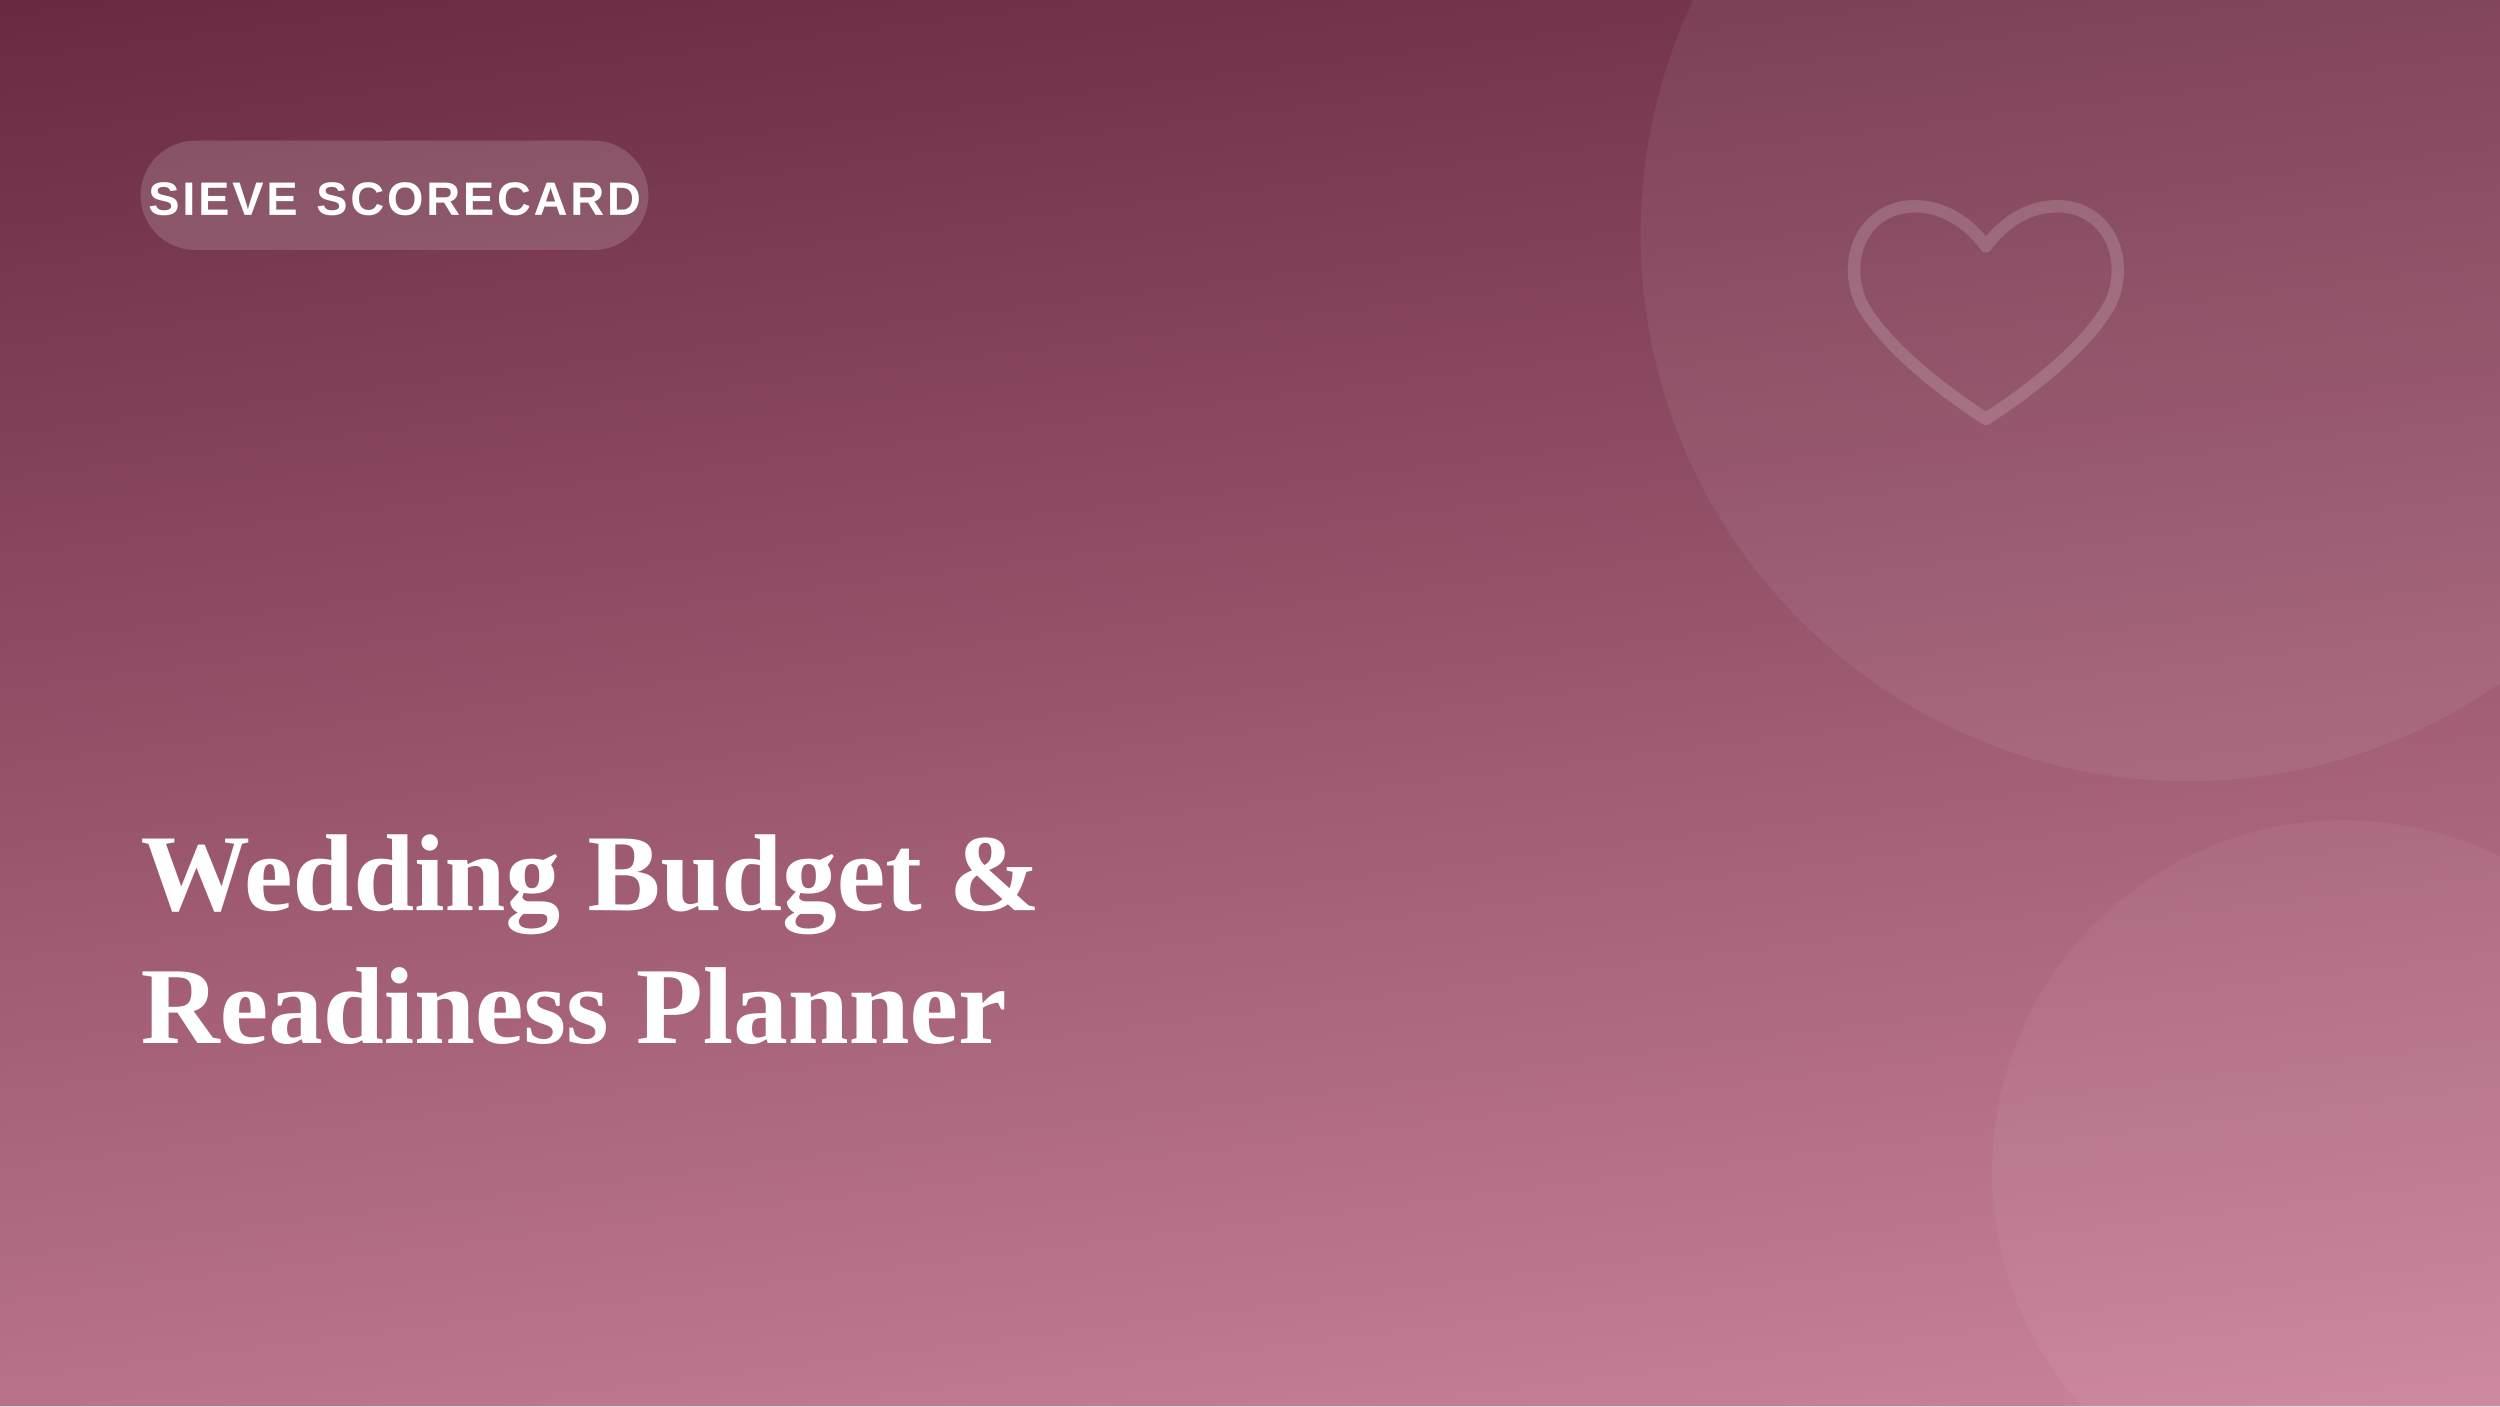
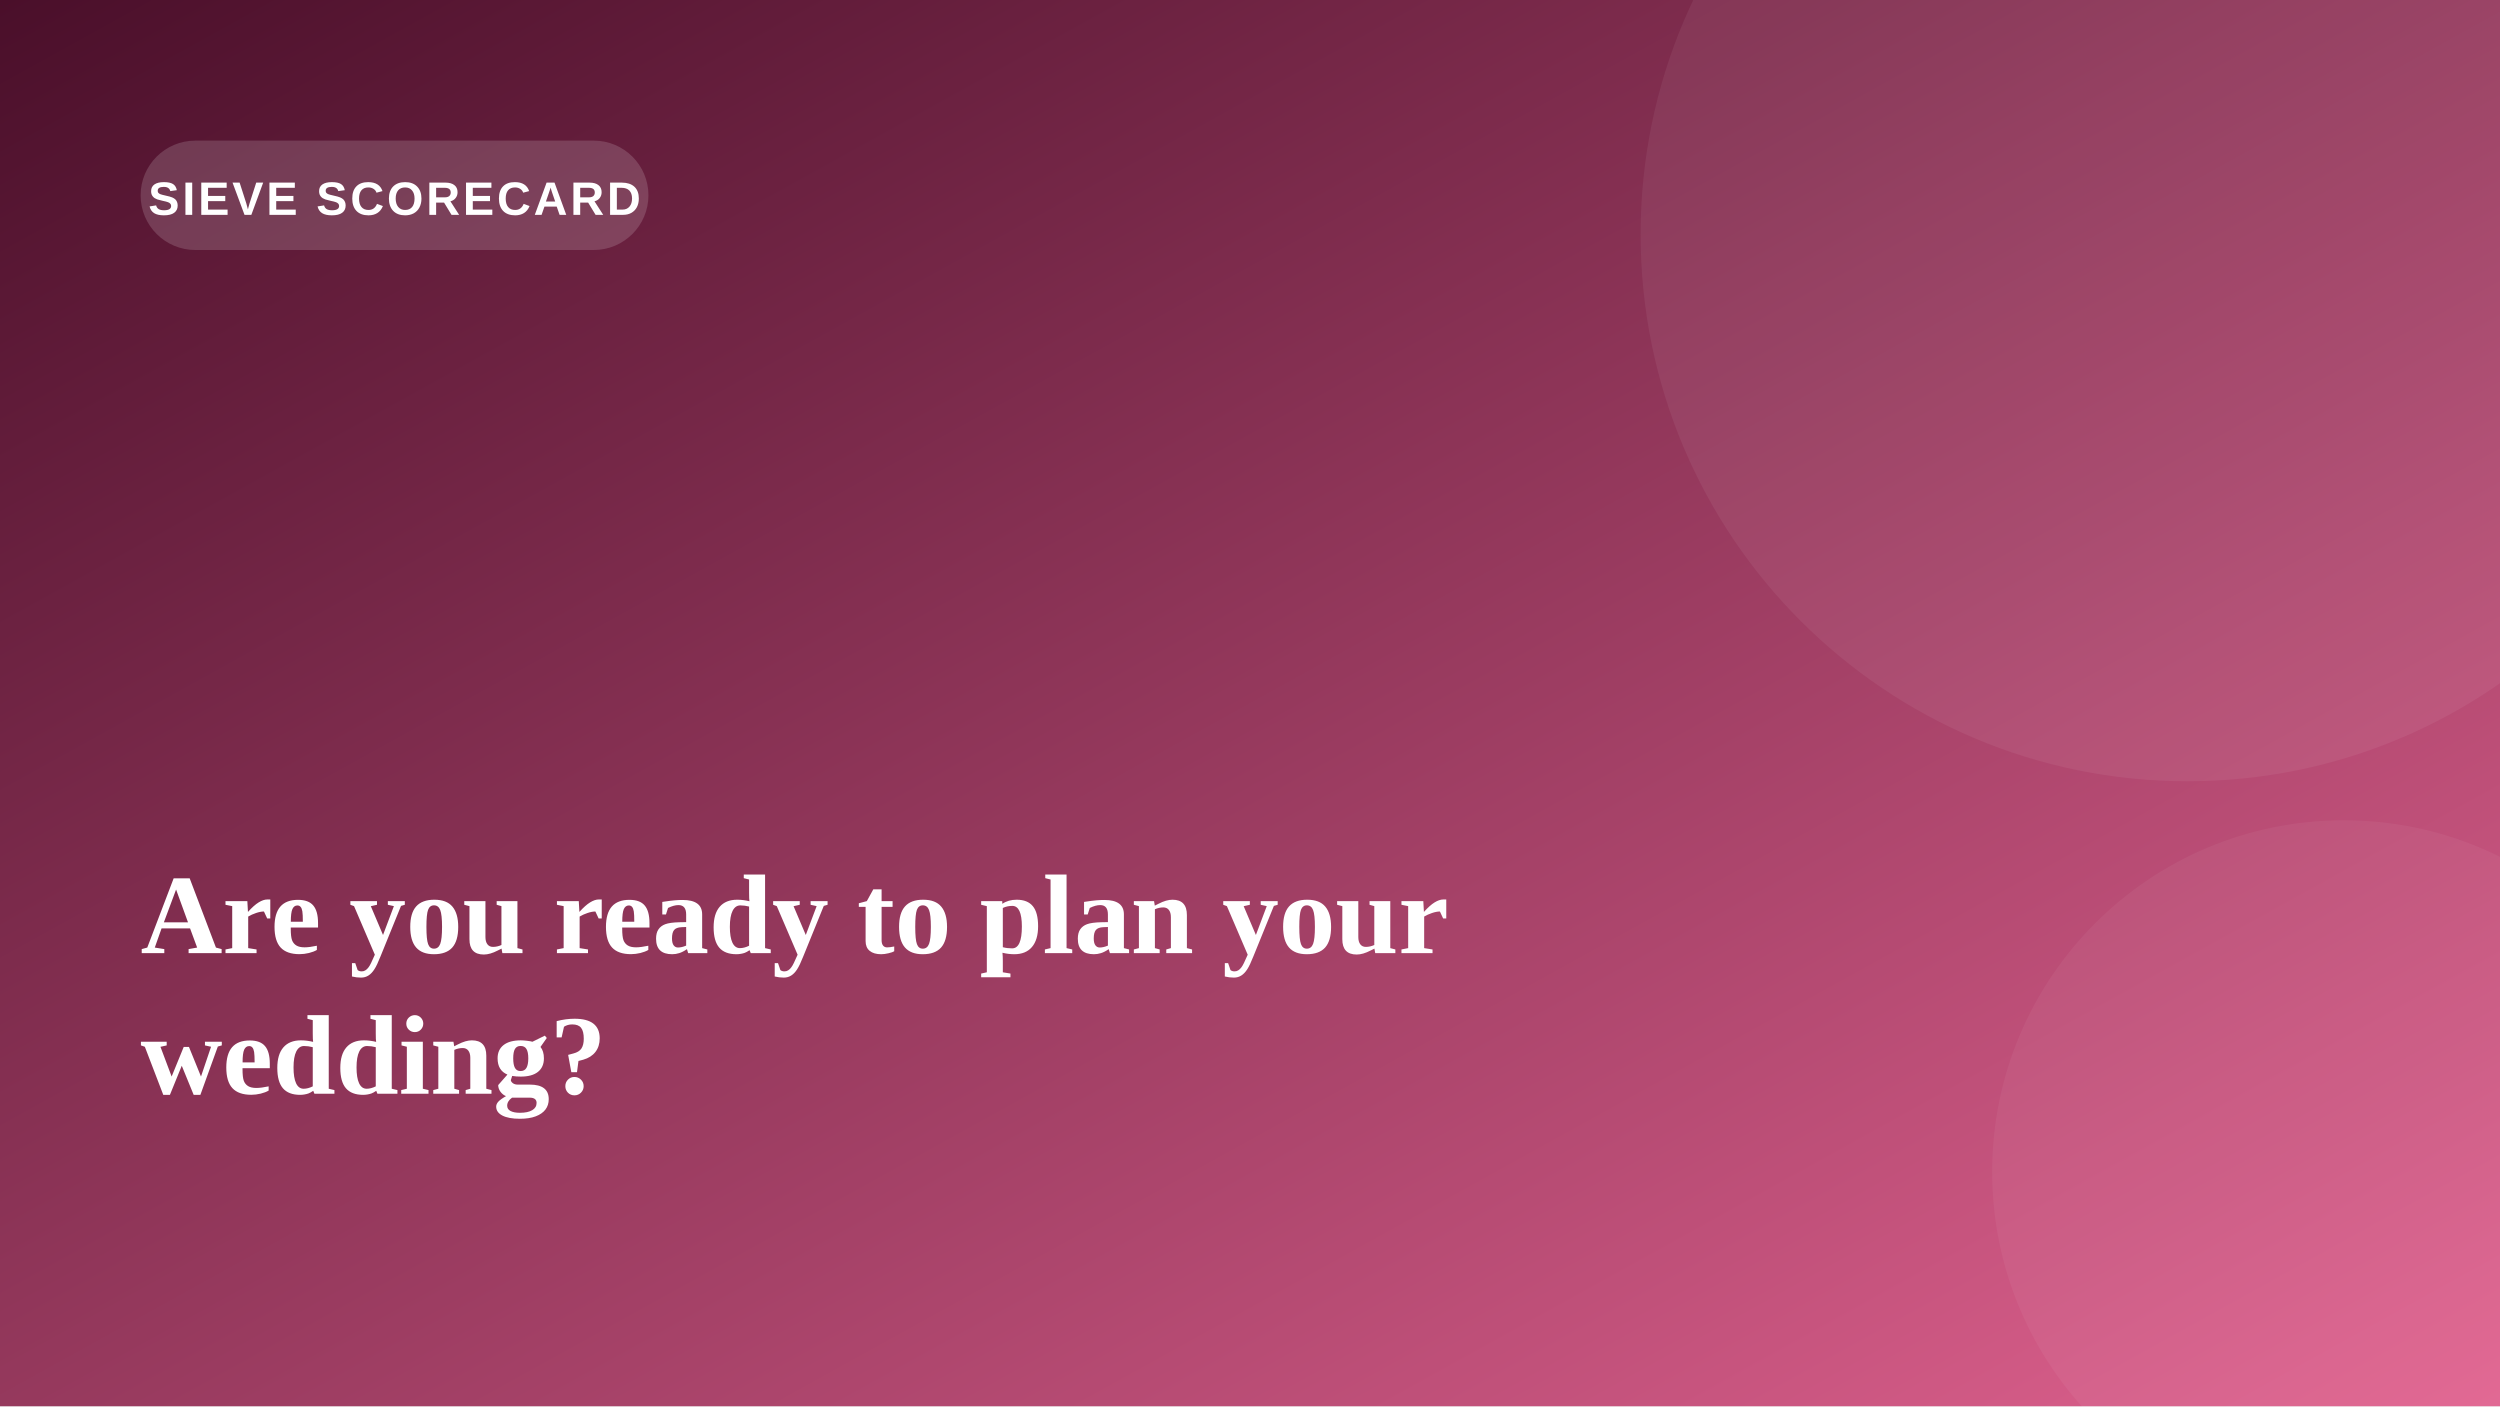
<svg xmlns="http://www.w3.org/2000/svg" width="640" height="360" viewBox="0 0 640 360">
  <defs>
-     <linearGradient id="g" x1="0%" y1="0%" x2="100%" y2="100%" gradientTransform="rotate(33 0.5 0.5)">
-       <stop offset="0%" stop-color="#5f2139" />
-       <stop offset="100%" stop-color="#d38ca3" />
+     <linearGradient id="g" x1="0%" y1="0%" x2="100%" y2="100%">
+       <stop offset="0%" stop-color="#4a0f2a" />
+       <stop offset="100%" stop-color="#e0628f" />
    </linearGradient>
  </defs>
  <rect width="640" height="360" fill="url(#g)" />
  <circle cx="560" cy="60" r="140" fill="#ffffff" opacity="0.06" />
  <circle cx="600" cy="300" r="90" fill="#ffffff" opacity="0.05" />
-   <g transform="translate(470,40) scale(3.2)" opacity="0.16">
-     <path d="M12 21s-7.5-4.6-10-9.3C.4 8 2.4 4 6.3 4 8.6 4 10.6 5.3 12 7.2 13.4 5.3 15.4 4 17.7 4c3.9 0 5.9 4 4.3 7.7C19.5 16.4 12 21 12 21z" fill="none" stroke="#ffffff" stroke-width="1" stroke-linecap="round" stroke-linejoin="round" />
-   </g>
  <rect x="36" y="36" width="130" height="28" rx="14" fill="#ffffff" opacity="0.16" />
  <text x="101" y="55" text-anchor="middle" font-family="Arial, sans-serif" font-size="12" font-weight="700" letter-spacing="0.06em" fill="#ffffff">SIEVE SCORECARD</text>
-   <text x="36" y="233" font-family="Georgia, 'Times New Roman', serif" font-size="28" font-weight="700" fill="#ffffff">Wedding Budget &amp;</text>
-   <text x="36" y="267" font-family="Georgia, 'Times New Roman', serif" font-size="28" font-weight="700" fill="#ffffff">Readiness Planner</text>
+   <text x="36" y="244" font-family="Georgia, 'Times New Roman', serif" font-size="29" font-weight="700" fill="#ffffff">Are you ready to plan your</text>
+   <text x="36" y="280" font-family="Georgia, 'Times New Roman', serif" font-size="29" font-weight="700" fill="#ffffff">wedding?</text>
</svg>
